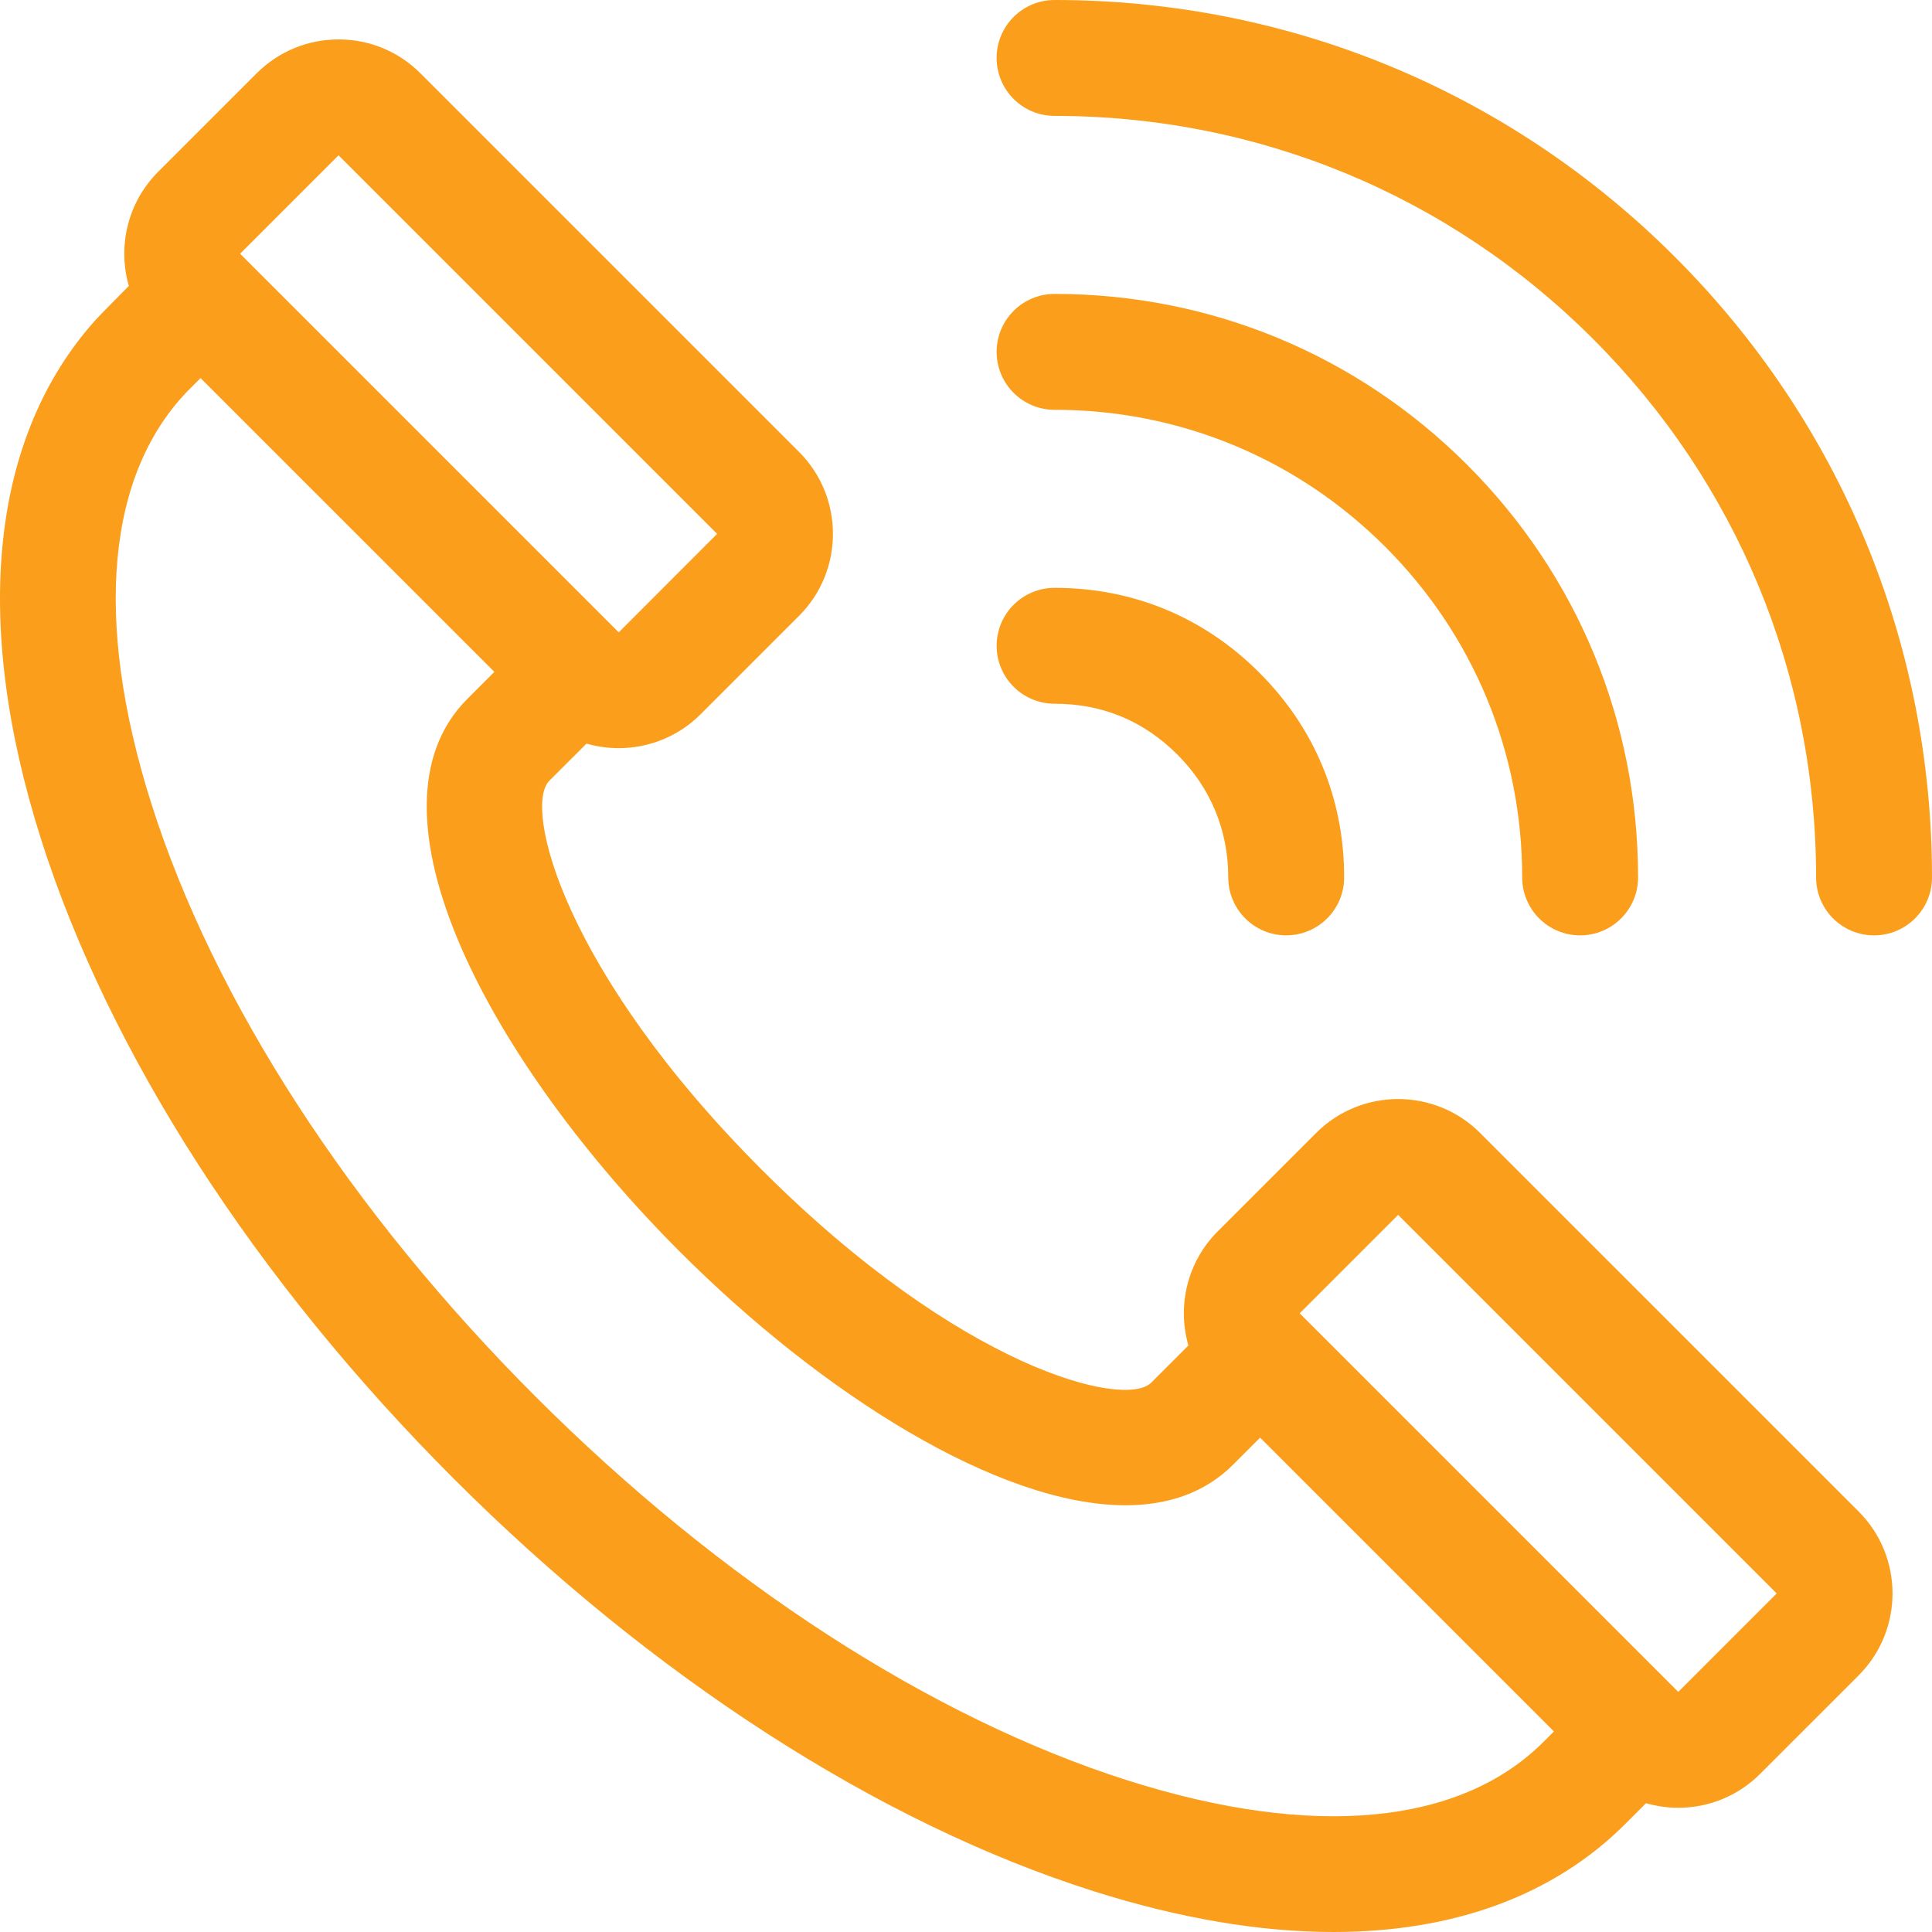
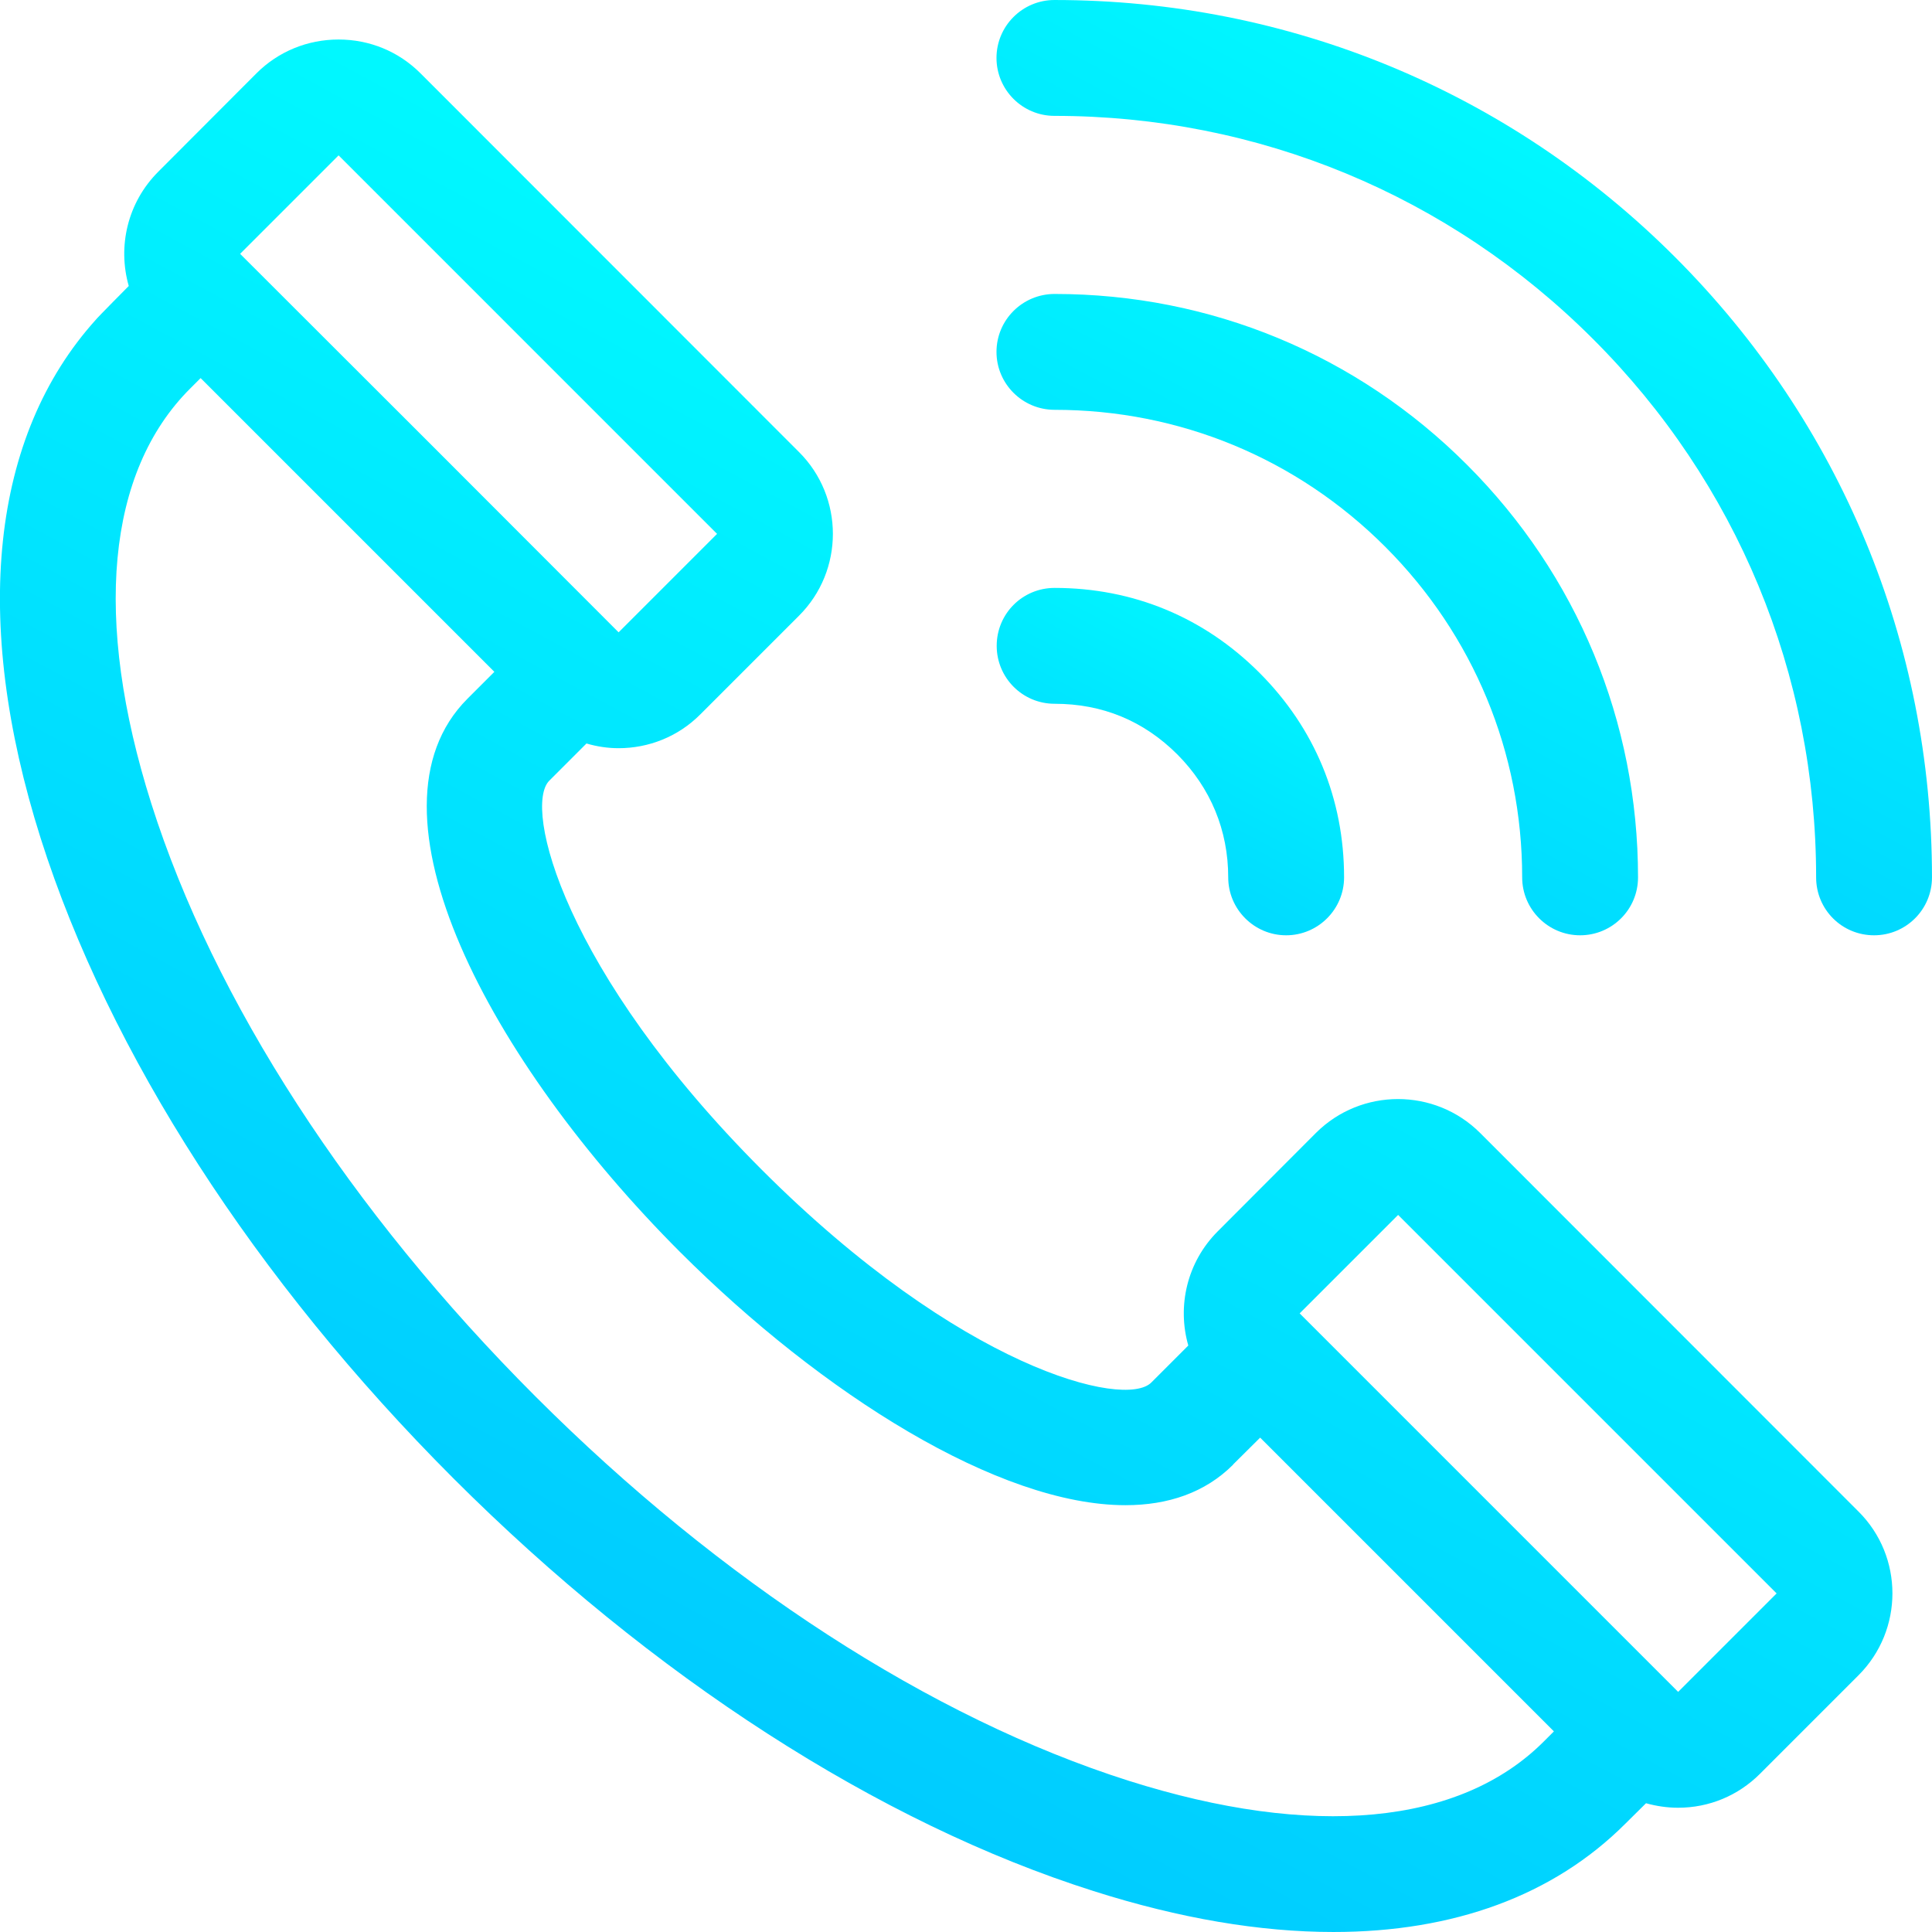
- <svg xmlns="http://www.w3.org/2000/svg" version="1.1" id="Layer_1" x="0px" y="0px" width="512px" height="512px" viewBox="0 0 512 512" enable-background="new 0 0 512 512" xml:space="preserve">
-   <g>
-     <g>
-       <path fill="#FA9E1B" d="M492.557,400.56L392.234,300.238c-11.977-11.975-31.458-11.975-43.436,0l-26.088,26.088    c-8.174,8.174-10.758,19.845-7.773,30.24l-9.842,9.844c-0.004,0.003-0.006,0.005-0.009,0.008    c-6.989,6.998-50.523-3.741-103.145-56.363c-52.614-52.613-63.356-96.139-56.366-103.142c0-0.002,0.002-0.002,0.002-0.002    l9.852-9.851c2.781,0.799,5.651,1.207,8.523,1.207c7.865,0,15.729-2.993,21.718-8.98l26.088-26.088    c11.975-11.975,11.975-31.458,0-43.434L111.436,19.441c-5.8-5.8-13.513-8.994-21.716-8.994c-8.205,0-15.915,3.196-21.716,8.994    l-26.09,26.09c-8.174,8.174-10.758,19.846-7.773,30.241c0,0-8.344,8.424-8.759,8.956c-27.753,30.849-32.96,79.418-14.561,137.487    c18.017,56.857,56.857,117.088,109.367,169.596c52.508,52.508,112.739,91.348,169.596,109.366    c22.84,7.237,44.207,10.823,63.609,10.823c31.813,0,58.338-9.648,77.351-28.66l5.474-5.474c2.74,0.788,5.603,1.213,8.532,1.213    c8.205,0,15.917-3.196,21.716-8.994l26.09-26.09C504.531,432.02,504.531,412.536,492.557,400.56z M89.72,41.157l100.324,100.325    l-26.074,26.102c0,0-0.005-0.005-0.014-0.014l-0.375-0.375l-49.787-49.787L63.631,67.247L89.72,41.157z M409.029,461.623    c-0.002,0.002-0.003,0.003-0.005,0.005c-22.095,22.091-61.146,25.74-109.962,10.271    c-52.251-16.559-108.064-52.715-157.155-101.807C92.814,321,56.658,265.189,40.101,212.936    c-15.47-48.817-11.821-87.87,10.275-109.967l0.002-0.002l2.77-2.77l77.857,77.856l-7.141,7.141    c-0.005,0.005-0.009,0.011-0.015,0.017c-29.585,29.622,5.963,96.146,56.378,146.563c37.734,37.733,84.494,67.14,118.05,67.14    c11.285,0,21.076-3.325,28.528-10.778c0.003-0.003,0.005-0.005,0.009-0.008l7.133-7.133l77.856,77.855L409.029,461.623z     M444.752,448.368L344.428,348.044l26.088-26.088L470.84,422.278C470.84,422.278,444.761,448.377,444.752,448.368z" />
-     </g>
-   </g>
-   <g>
-     <g>
-       <path fill="#FA9E1B" d="M388.818,123.184c-29.209-29.209-68.042-45.294-109.344-45.293c-8.481,0-15.356,6.875-15.356,15.356    s6.876,15.356,15.356,15.356c33.1-0.002,64.219,12.89,87.627,36.297c23.406,23.406,36.295,54.525,36.295,87.624    c0,8.481,6.875,15.358,15.355,15.358s15.356-6.875,15.356-15.354C434.109,191.224,418.023,152.393,388.818,123.184z" />
-     </g>
-   </g>
-   <g>
-     <g>
-       <path fill="#FA9E1B" d="M443.895,68.107C399.972,24.186,341.578-0.002,279.468,0c-8.481,0-15.356,6.876-15.356,15.356    c0,8.481,6.877,15.356,15.356,15.356c53.907-0.002,104.588,20.992,142.709,59.111c38.118,38.118,59.111,88.799,59.11,142.706    c0,8.481,6.875,15.356,15.355,15.356s15.356-6.875,15.356-15.354C512.001,170.419,487.813,112.027,443.895,68.107z" />
-     </g>
-   </g>
-   <g>
-     <g>
-       <path fill="#FA9E1B" d="M333.737,178.26c-14.706-14.706-33.466-22.477-54.257-22.477c0,0-0.004,0-0.006,0    c-8.48,0.002-15.355,6.876-15.354,15.358c0.002,8.481,6.878,15.356,15.357,15.354c0.002,0,0.004,0,0.006,0    c12.644,0,23.593,4.536,32.539,13.481c8.818,8.82,13.48,20.075,13.479,32.544c-0.002,8.481,6.875,15.356,15.354,15.358h0.002    c8.48,0,15.354-6.875,15.355-15.354C356.215,211.732,348.444,192.968,333.737,178.26z" />
+ <svg xmlns="http://www.w3.org/2000/svg" xmlns:xlink="http://www.w3.org/1999/xlink" xml:space="preserve" width="135.466mm" height="135.467mm" version="1.1" style="shape-rendering:geometricPrecision; text-rendering:geometricPrecision; image-rendering:optimizeQuality; fill-rule:evenodd; clip-rule:evenodd" viewBox="0 0 9438 9438" enable-background="new 0 0 512 512">
+   <defs>
+     <style type="text/css">
+    
+     .fil0 {fill:url(#id0)}
+     .fil3 {fill:url(#id1)}
+     .fil2 {fill:url(#id2)}
+     .fil1 {fill:url(#id3)}
+    
+   </style>
+     <linearGradient id="id0" gradientUnits="userSpaceOnUse" x1="2903.04" y1="8013.26" x2="6341.83" y2="1617.06">
+       <stop offset="0" style="stop-opacity:1; stop-color:#00CCFF" />
+       <stop offset="1" style="stop-opacity:1; stop-color:aqua" />
+     </linearGradient>
+     <linearGradient id="id1" gradientUnits="userSpaceOnUse" xlink:href="#id0" x1="5172.95" y1="4732.84" x2="6261.62" y2="2707.9">
+   </linearGradient>
+     <linearGradient id="id2" gradientUnits="userSpaceOnUse" xlink:href="#id0" x1="6098.14" y1="4246.82" x2="8207.91" y2="322.474">
+   </linearGradient>
+     <linearGradient id="id3" gradientUnits="userSpaceOnUse" xlink:href="#id0" x1="5430.46" y1="4871.37" x2="7439.93" y2="1133.65">
+   </linearGradient>
+   </defs>
+   <g id="Layer_x0020_1">
+     <g id="_2795785322224">
+       <g>
+         <g>
+           <path class="fil0" d="M9079 7384l-1849 -1850c-221,-220 -580,-220 -801,0l-480 481c-151,151 -199,366 -144,558l-181 181c0,0 0,0 0,0 -129,129 -932,-69 -1902,-1039 -969,-970 -1167,-1772 -1039,-1901 0,0 0,0 0,0l182 -182c51,15 104,23 157,23 145,0 290,-55 400,-166l481 -481c221,-220 221,-580 0,-800l-1849 -1850c-107,-107 -249,-165 -400,-165 -151,0 -294,58 -401,165l-480 481c-151,151 -199,366 -144,558 0,0 -154,155 -161,165 -512,568 -608,1464 -269,2534 333,1048 1048,2158 2016,3126 968,968 2079,1684 3127,2016 421,134 814,200 1172,200 587,0 1075,-178 1426,-529l101 -100c50,14 103,22 157,22 151,0 293,-59 400,-166l481 -481c221,-221 221,-580 0,-800zm-7425 -6625l1849 1849 -481 481c0,0 0,0 0,0l-7 -7 -917 -918 -925 -924 481 -481zm5886 7750c0,0 0,0 0,0 -408,407 -1128,475 -2027,190 -964,-306 -1992,-972 -2897,-1877 -905,-905 -1572,-1934 -1877,-2897 -285,-900 -218,-1620 190,-2027l0 0 51 -51 1435 1435 -132 132c0,0 0,0 0,0 -545,546 110,1772 1039,2702 696,695 1558,1237 2176,1237 208,0 389,-61 526,-198 0,-1 0,-1 0,-1l132 -131 1435 1435 -51 51zm658 -244l-1849 -1849 481 -481 1849 1849c0,0 -481,481 -481,481z" />
+         </g>
+       </g>
+       <g>
+         <g>
+           <path class="fil1" d="M7167 2271c-538,-539 -1254,-835 -2015,-835 -157,0 -284,127 -284,283 0,156 127,283 284,283 610,0 1183,237 1615,669 431,431 669,1005 669,1615 0,156 127,283 283,283 156,0 283,-126 283,-283 0,-761 -297,-1477 -835,-2015z" />
+         </g>
+       </g>
+       <g>
+         <g>
+           <path class="fil2" d="M8182 1255c-809,-809 -1886,-1255 -3031,-1255 -156,0 -283,127 -283,283 0,156 127,283 283,283 994,0 1928,387 2631,1090 703,702 1090,1637 1090,2630 0,157 126,283 283,283 156,0 283,-126 283,-283 0,-1145 -446,-2221 -1256,-3031z" />
+         </g>
+       </g>
+       <g>
+         <g>
+           <path class="fil3" d="M6152 3286c-271,-271 -617,-414 -1000,-414 0,0 0,0 0,0 -157,0 -283,126 -283,283 0,156 126,283 283,283 0,0 0,0 0,0 233,0 435,83 600,248 162,163 248,370 248,600 0,156 127,283 283,283l0 0c156,0 283,-127 283,-283 0,-383 -143,-729 -414,-1000z" />
+         </g>
+       </g>
    </g>
  </g>
</svg>
